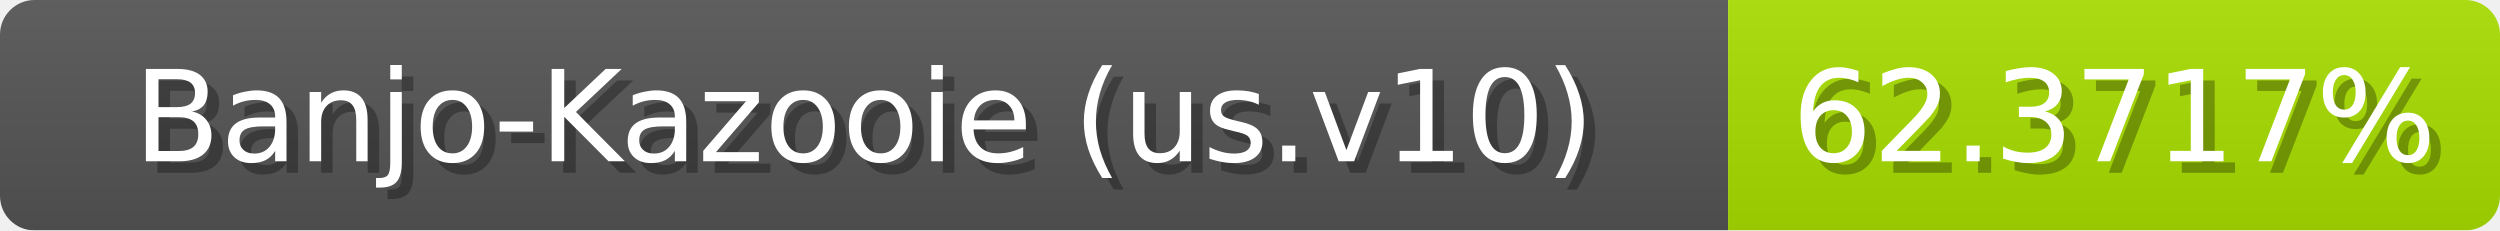
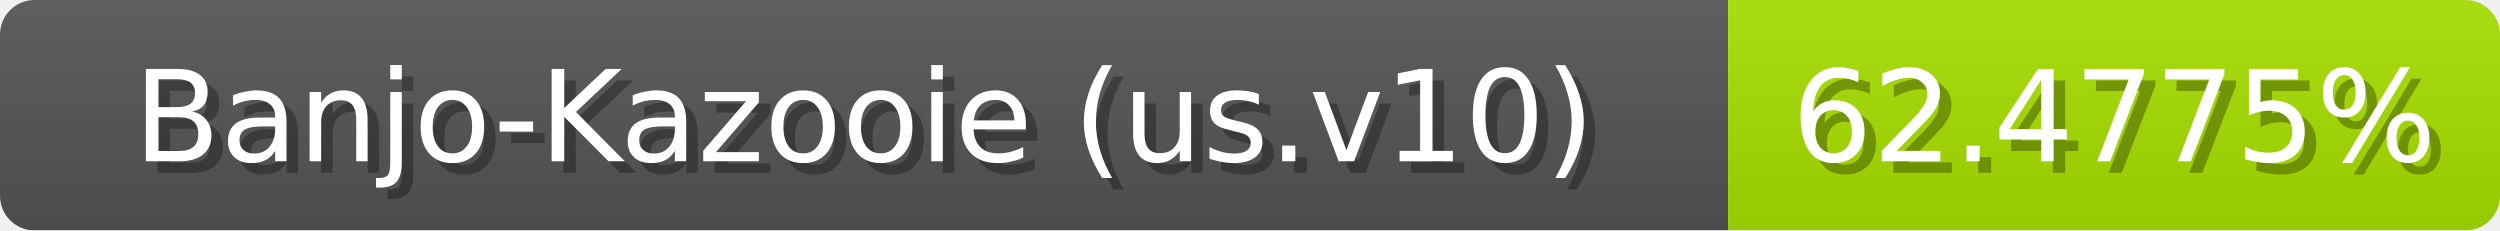
<svg xmlns="http://www.w3.org/2000/svg" width="217" height="20">
  <linearGradient id="b" x2="0" y2="100%">
    <stop offset="0" stop-color="#bbb" stop-opacity=".1" />
    <stop offset="1" stop-opacity=".1" />
  </linearGradient>
  <mask id="anybadge_1">
    <rect width="217" height="20" rx="3" fill="#fff" />
  </mask>
  <g mask="url(#anybadge_1)">
    <path fill="#555" d="M0 0h150v20H0z" />
-     <path fill="#a9e000" d="M150 0h67v20H150z" />
+     <path fill="#a8e000" d="M150 0h67v20H150z" />
    <path fill="url(#b)" d="M0 0h217v20H0z" />
  </g>
  <g fill="#fff" text-anchor="middle" font-family="DejaVu Sans,Verdana,Geneva,sans-serif" font-size="11">
    <text x="76.0" y="15" fill="#010101" fill-opacity=".3">Banjo-Kazooie (us.v10)</text>
    <text x="75.0" y="14">Banjo-Kazooie (us.v10)</text>
  </g>
  <g fill="#fff" text-anchor="middle" font-family="DejaVu Sans,Verdana,Geneva,sans-serif" font-size="11">
-     <text x="184.5" y="15" fill="#010101" fill-opacity=".3">62.3717%</text>
-     <text x="183.5" y="14">62.3717%</text>
+     <text x="184.5" y="15" fill="#010101" fill-opacity=".3">62.4775%</text>
+     <text x="183.5" y="14">62.4775%</text>
  </g>
</svg>
